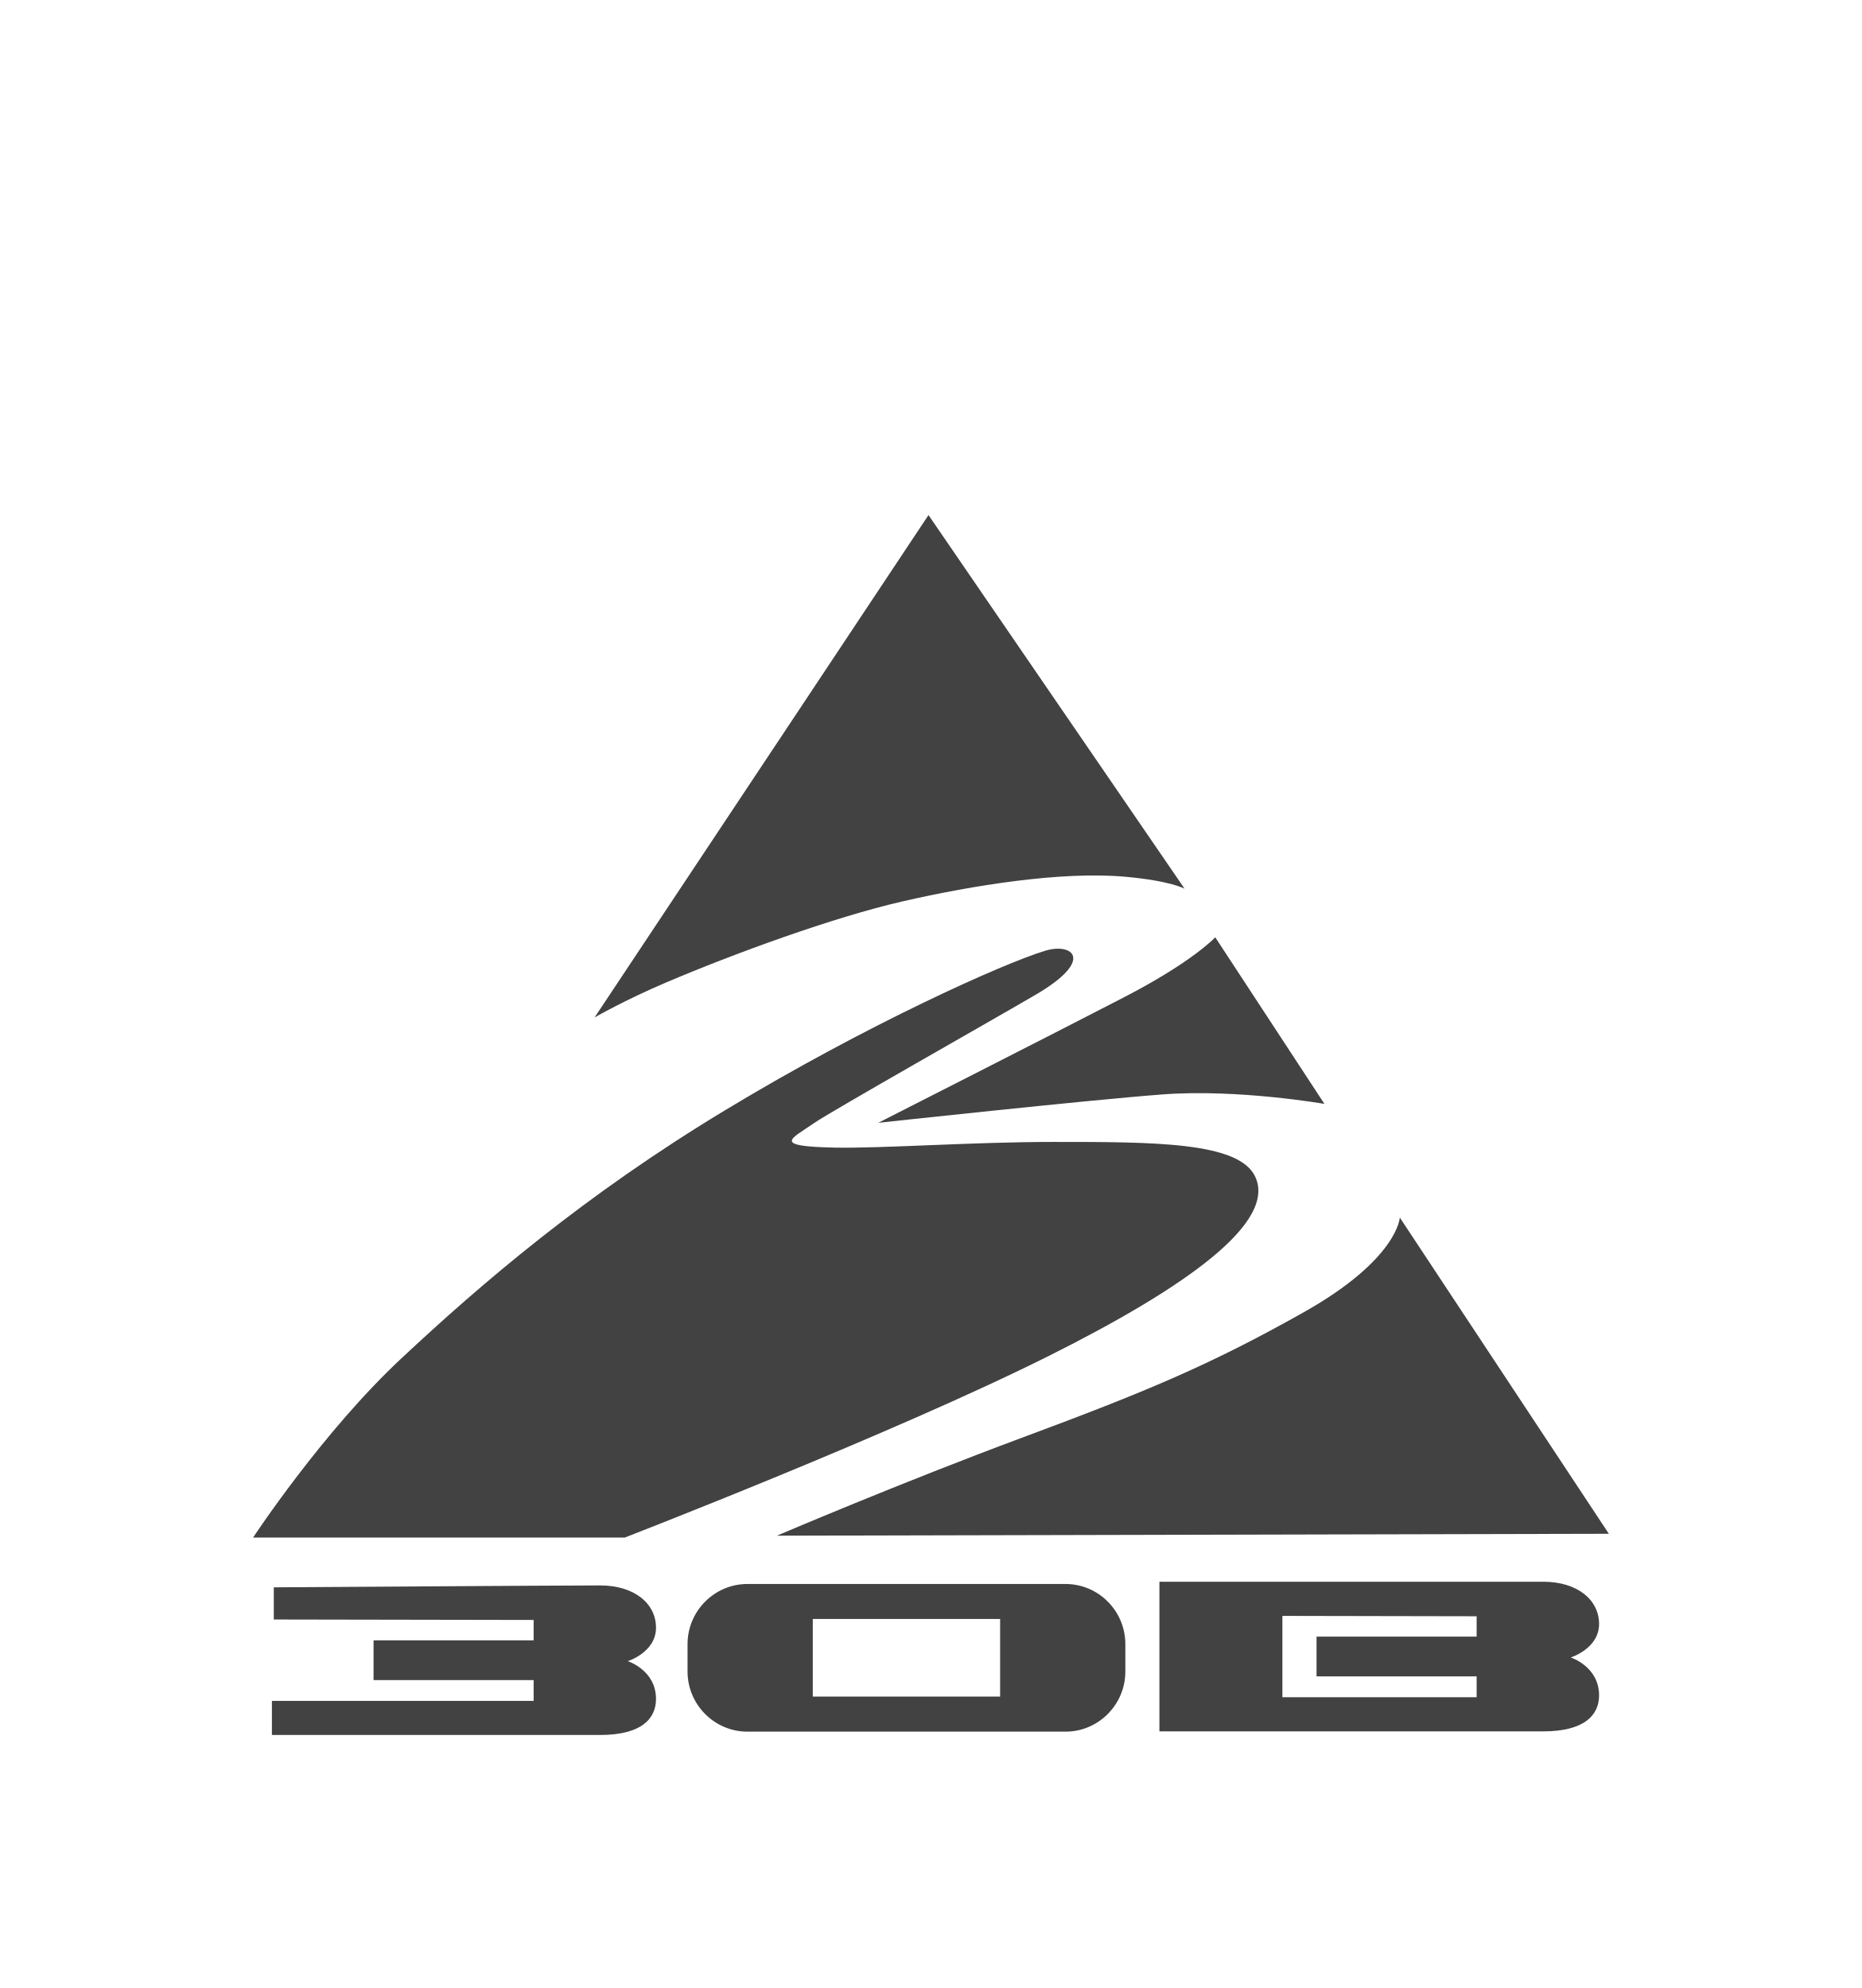
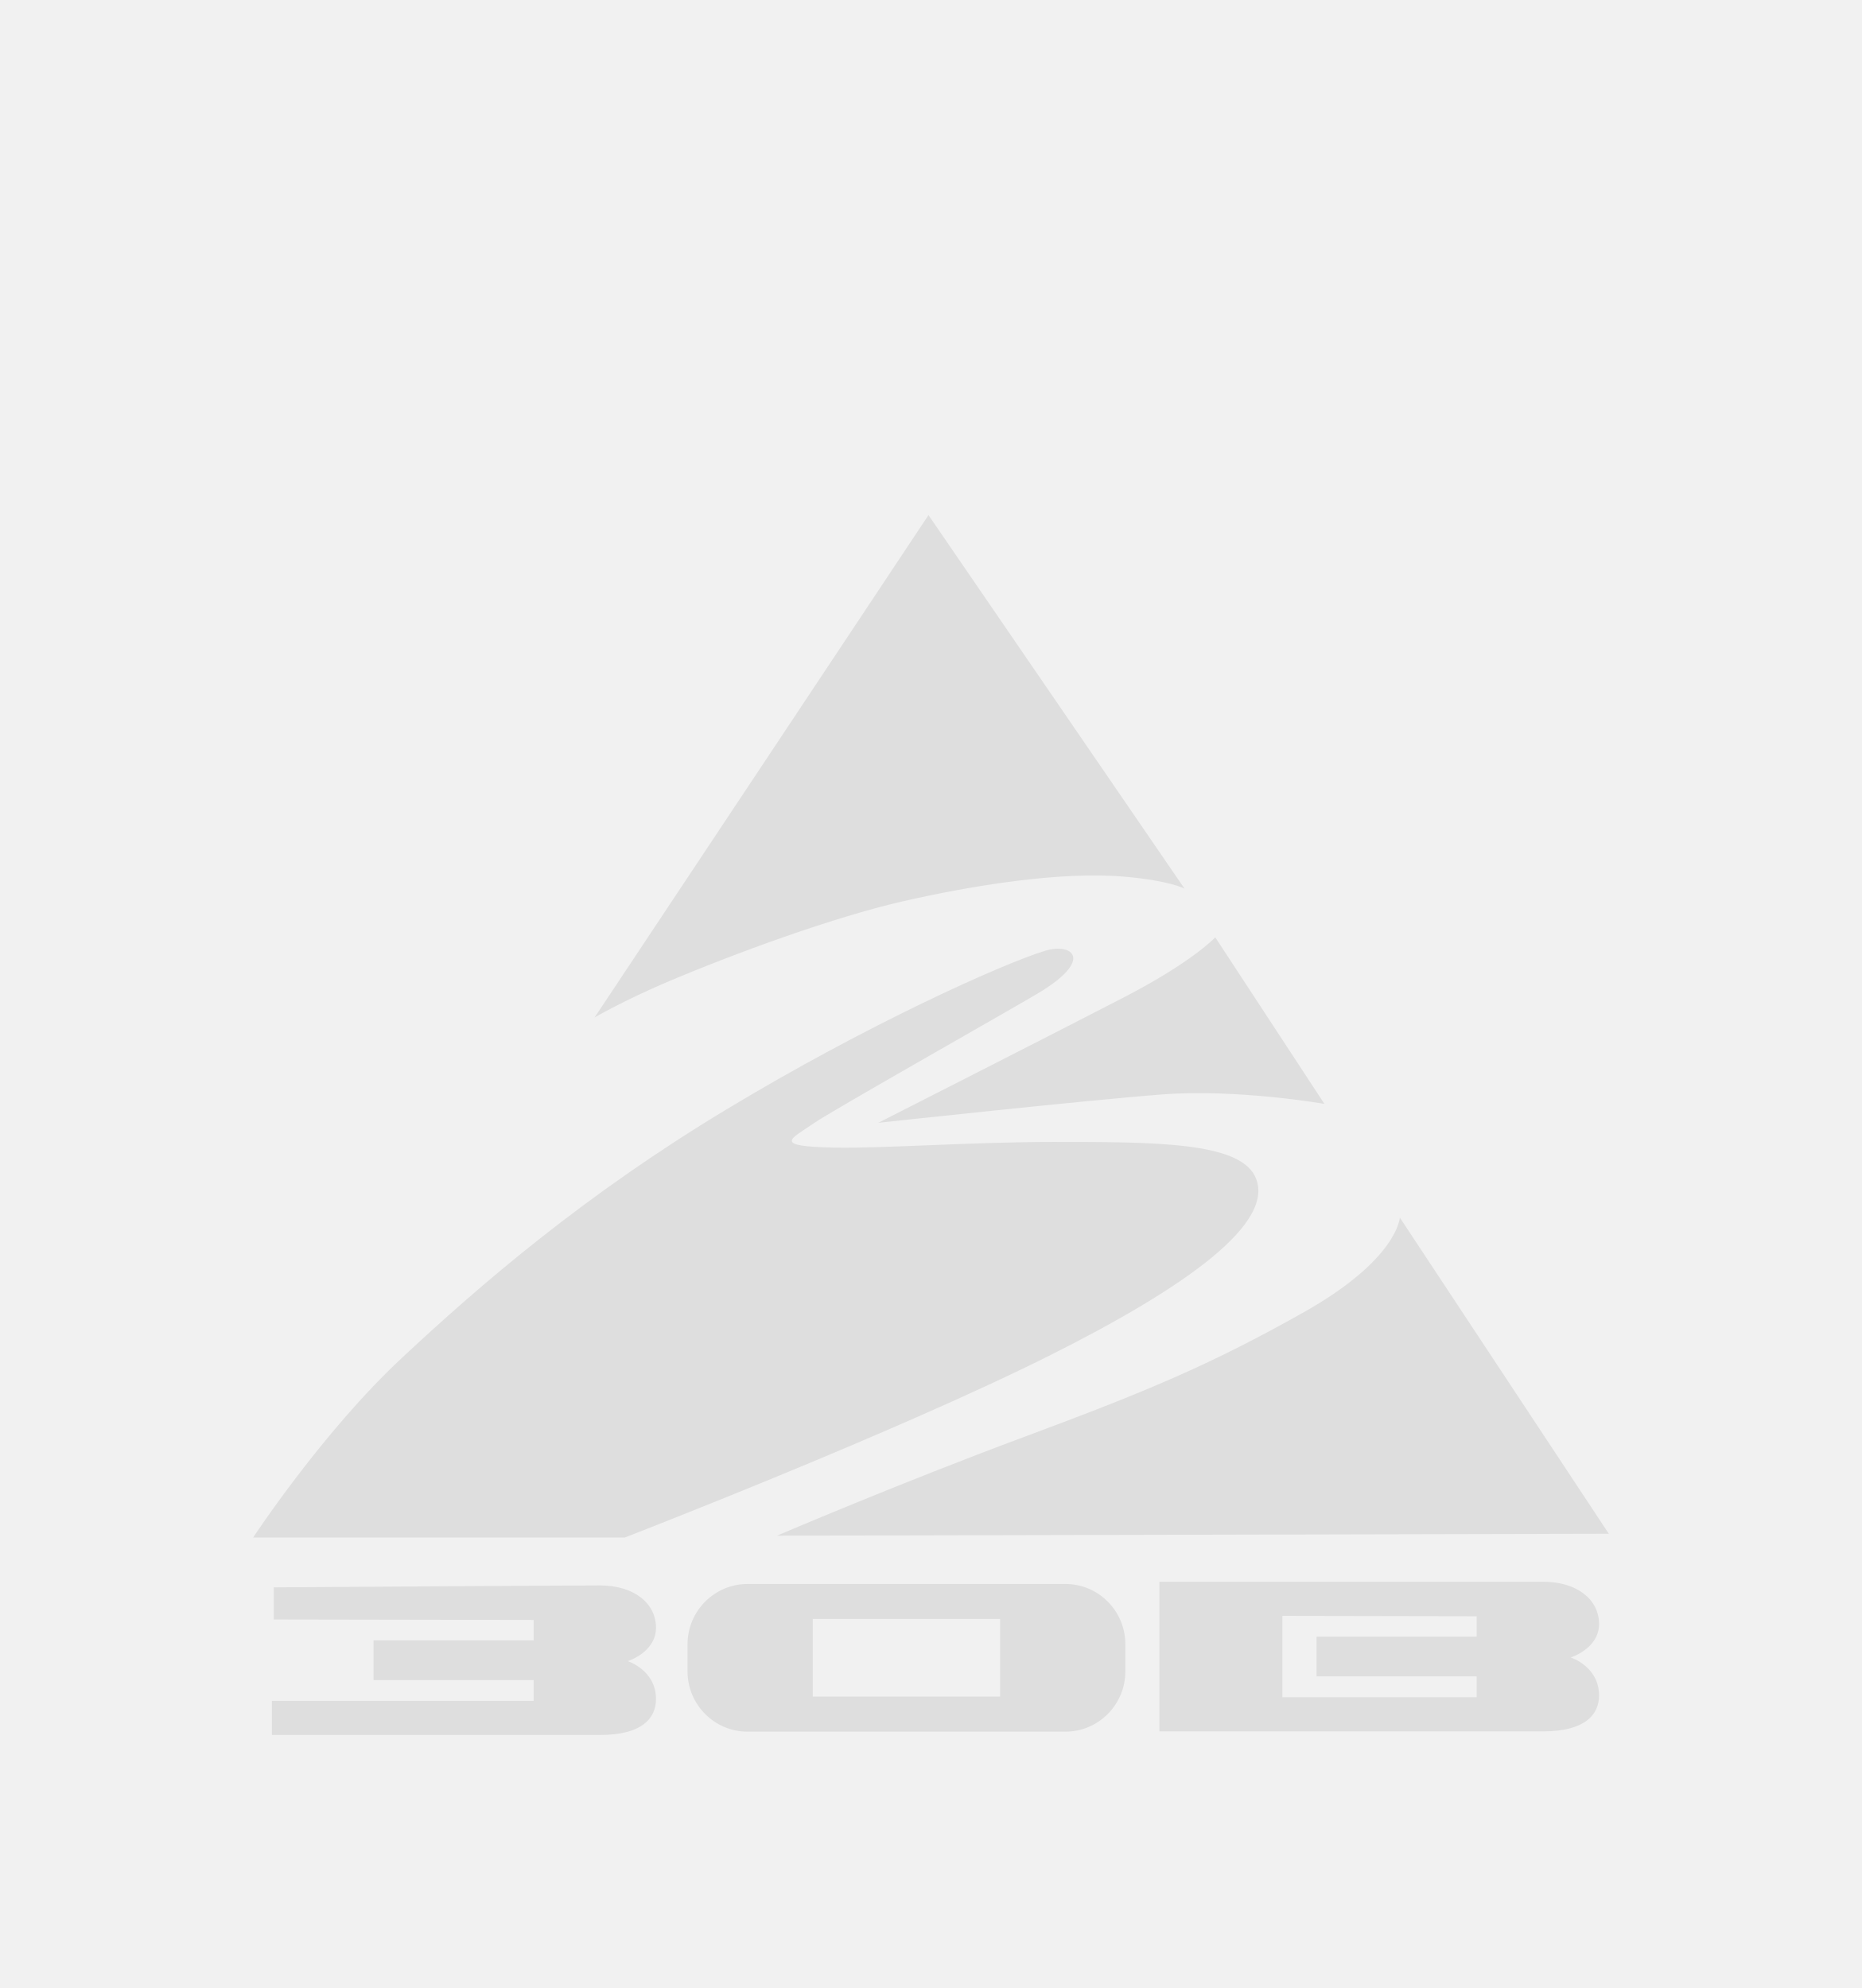
- <svg xmlns="http://www.w3.org/2000/svg" viewBox="0 0 206 220" fill="none">
+ <svg xmlns="http://www.w3.org/2000/svg" style="opacity: 0.1;" viewBox="0 0 206 220" fill="none">
  <path d="M206 0H0V220H206V0Z" fill="white" />
  <path d="M73.63 108.753C69.127 110.669 65.785 112.594 65.785 112.594L102.727 57L131.061 98.349C131.061 98.349 129.514 97.471 124.466 97.022C117.385 96.394 107.547 97.99 99.881 99.746C92.245 101.491 81.107 105.561 73.63 108.753Z" fill="#424242" />
  <path d="M134.453 103.726L146.532 122.161C146.532 122.161 136.952 120.485 128.621 121.113C120.291 121.742 97.164 124.256 97.164 124.256C97.164 124.256 116.542 114.41 124.248 110.419C131.954 106.449 134.453 103.726 134.453 103.726Z" fill="#424242" />
  <path d="M178 169.734L154.873 134.74C154.873 134.74 154.664 139.349 144.251 145.214C133.838 151.08 126.757 154.013 113.21 159.051C99.673 164.078 85.957 169.944 85.957 169.944L178 169.734Z" fill="#424242" />
  <path d="M28 170.153H69.117C69.117 170.153 98.84 158.661 116.056 150.043C131.131 142.501 141.375 135.249 138.836 130.141C136.962 126.37 127.66 126.37 116.542 126.37C107.656 126.37 97.6 127.099 92.374 126.999C85.223 126.859 87.584 126.021 90.083 124.276C91.927 122.989 110.066 112.734 114.668 110.03C121.193 106.19 118.625 104.304 115.64 105.212C110.969 106.629 95.914 113.382 80.294 122.819C64.664 132.246 53.21 142.092 44.463 150.272C35.706 158.422 28 170.153 28 170.153Z" fill="#424242" />
  <path d="M30.291 179.221V175.66C30.291 175.66 62.651 175.45 66.4 175.45C70.149 175.45 72.579 177.426 72.579 180.129C72.579 182.852 69.455 183.83 69.455 183.83C69.455 183.83 72.579 184.818 72.579 188.02C72.579 190.184 70.982 192 66.4 192H30.083V188.229H59.041V185.925H41.329V181.526H59.041V179.271L30.291 179.221Z" fill="#424242" />
  <path d="M110.651 187.75H89.924V179.161H110.651V187.75ZM117.891 175.291H82.684C79.045 175.291 76.069 178.284 76.069 181.945V184.977C76.069 188.638 79.045 191.631 82.684 191.631H117.891C121.531 191.631 124.506 188.638 124.506 184.977V181.945C124.506 178.284 121.541 175.291 117.891 175.291Z" fill="#424242" />
  <path d="M163.372 181.117H145.66V185.516H163.372V187.82H141.881V178.822L163.372 178.862V181.117ZM173.785 183.421C173.785 183.421 176.919 182.443 176.919 179.72C176.919 177.017 174.489 175.041 170.731 175.041H128.274V191.601H170.731C175.312 191.601 176.919 189.785 176.919 187.621C176.919 184.419 173.785 183.421 173.785 183.421Z" fill="#424242" />
</svg>
